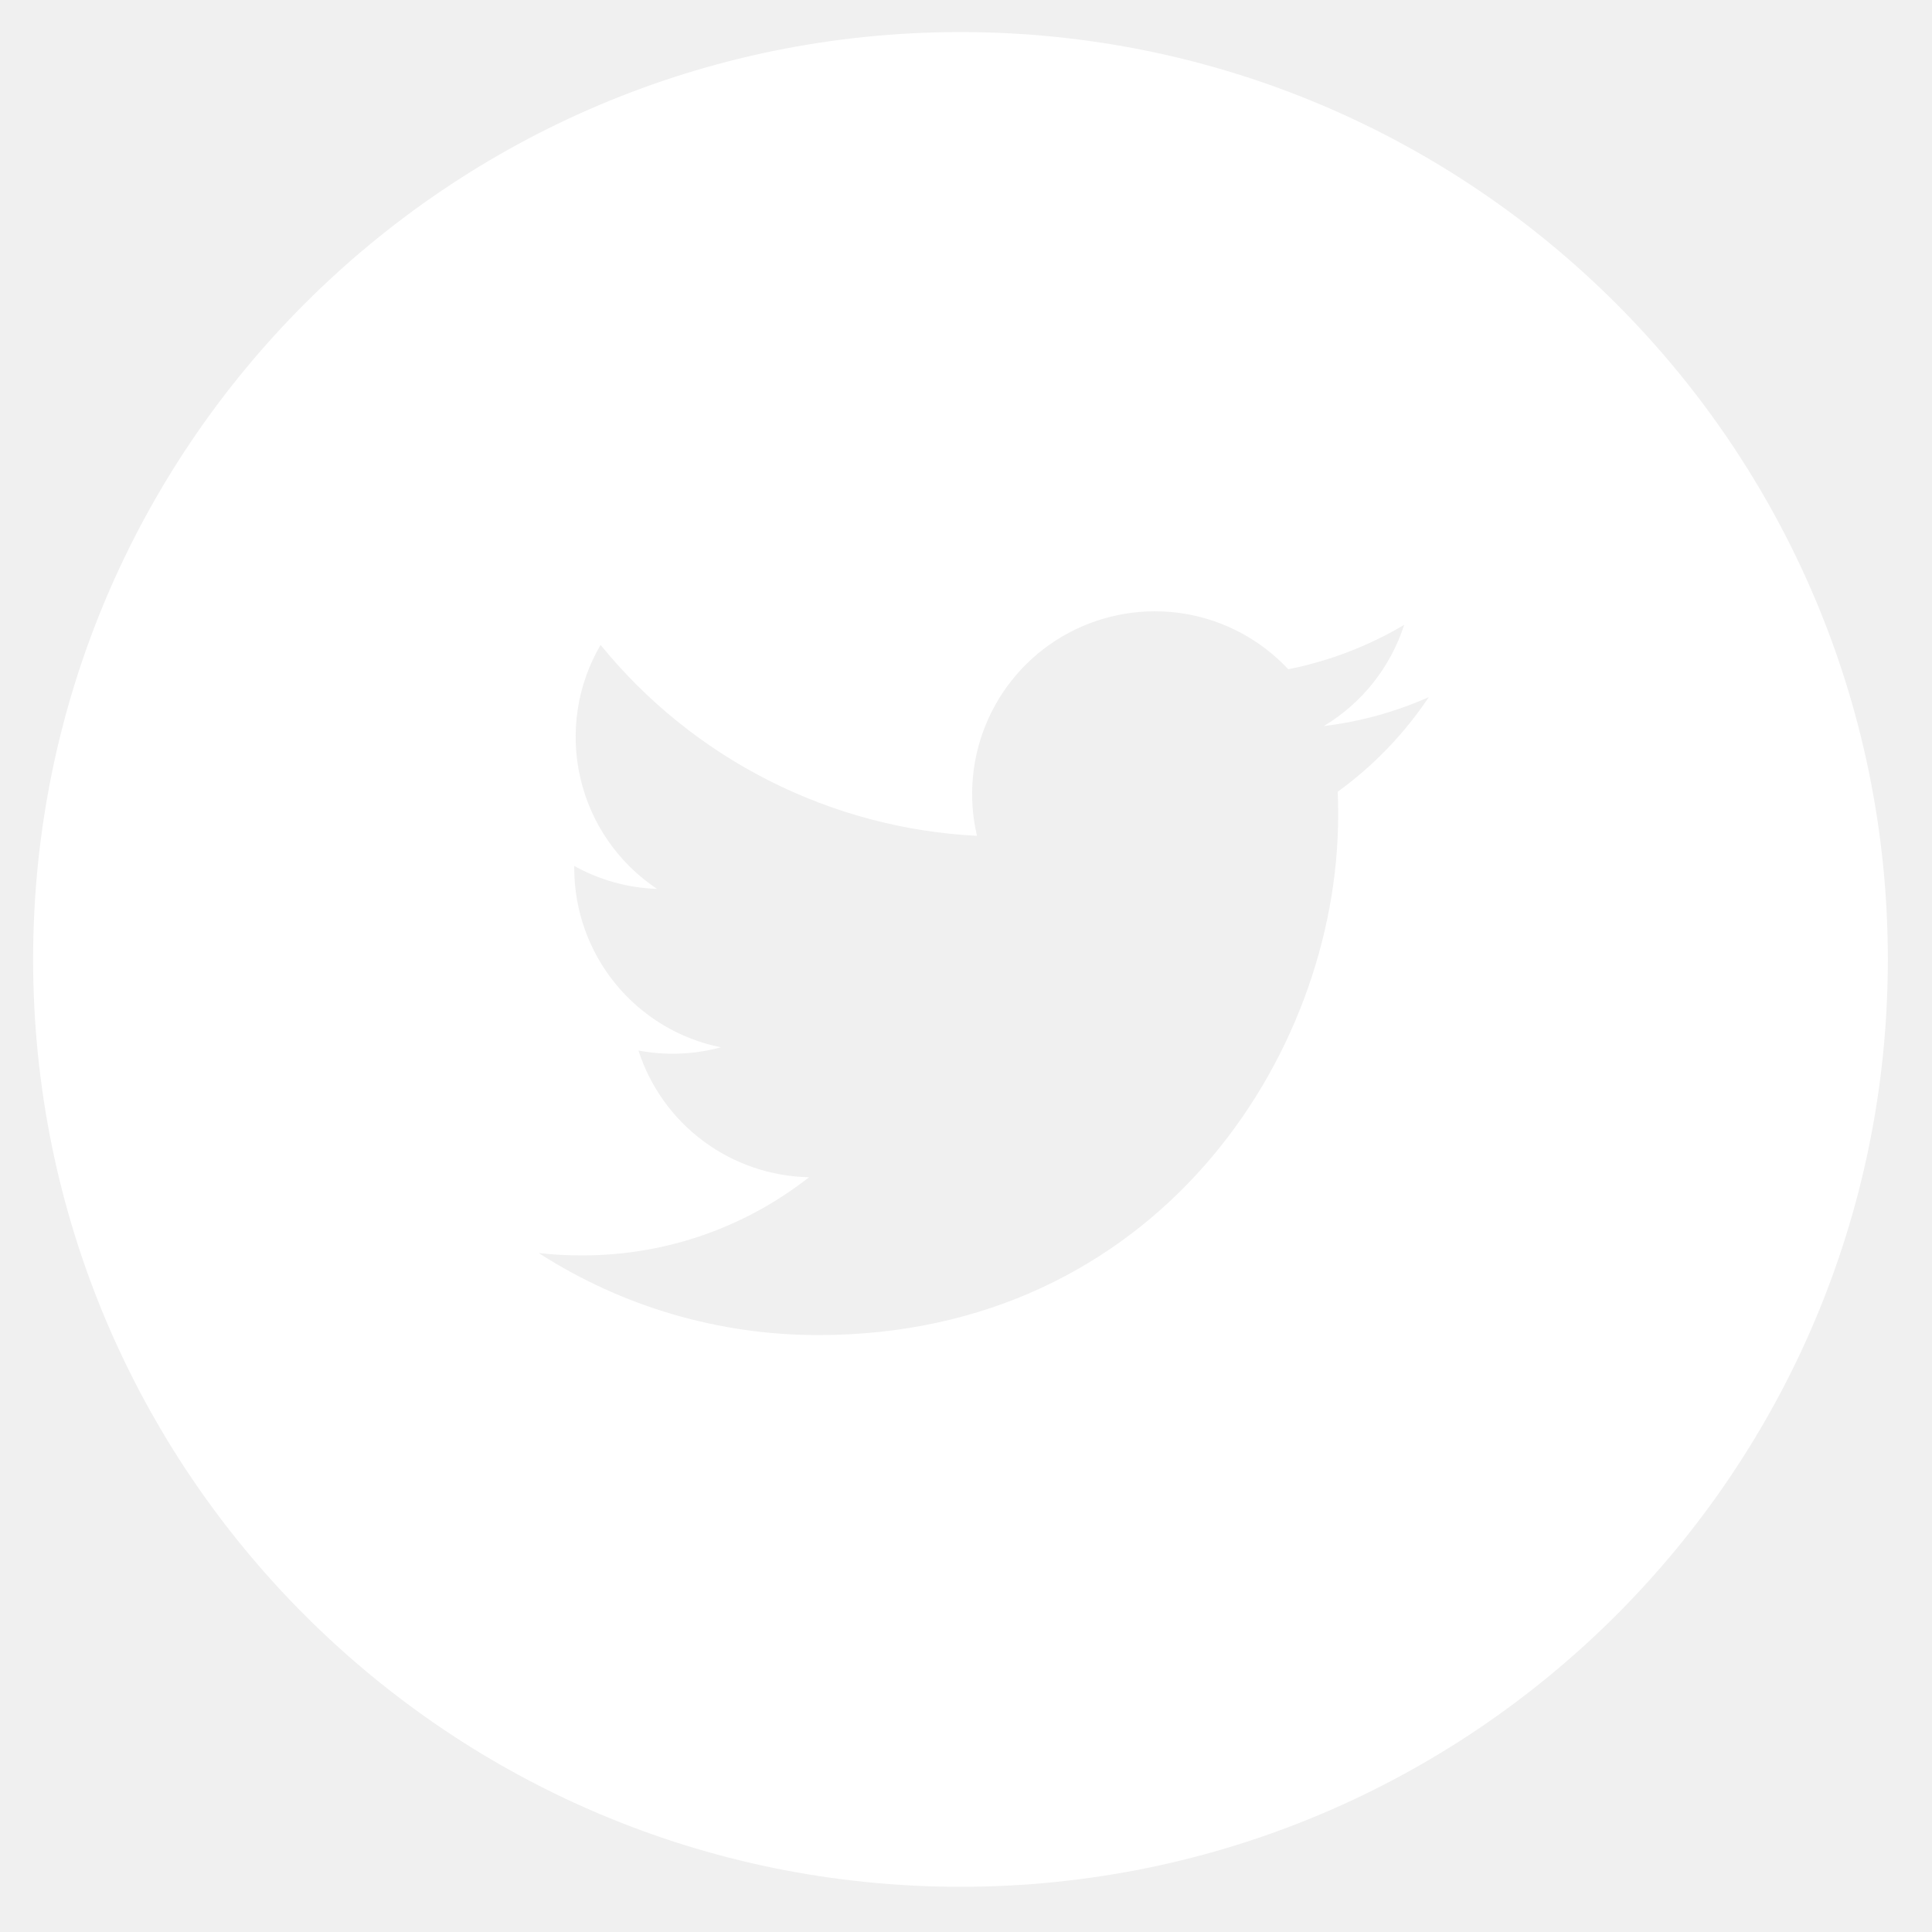
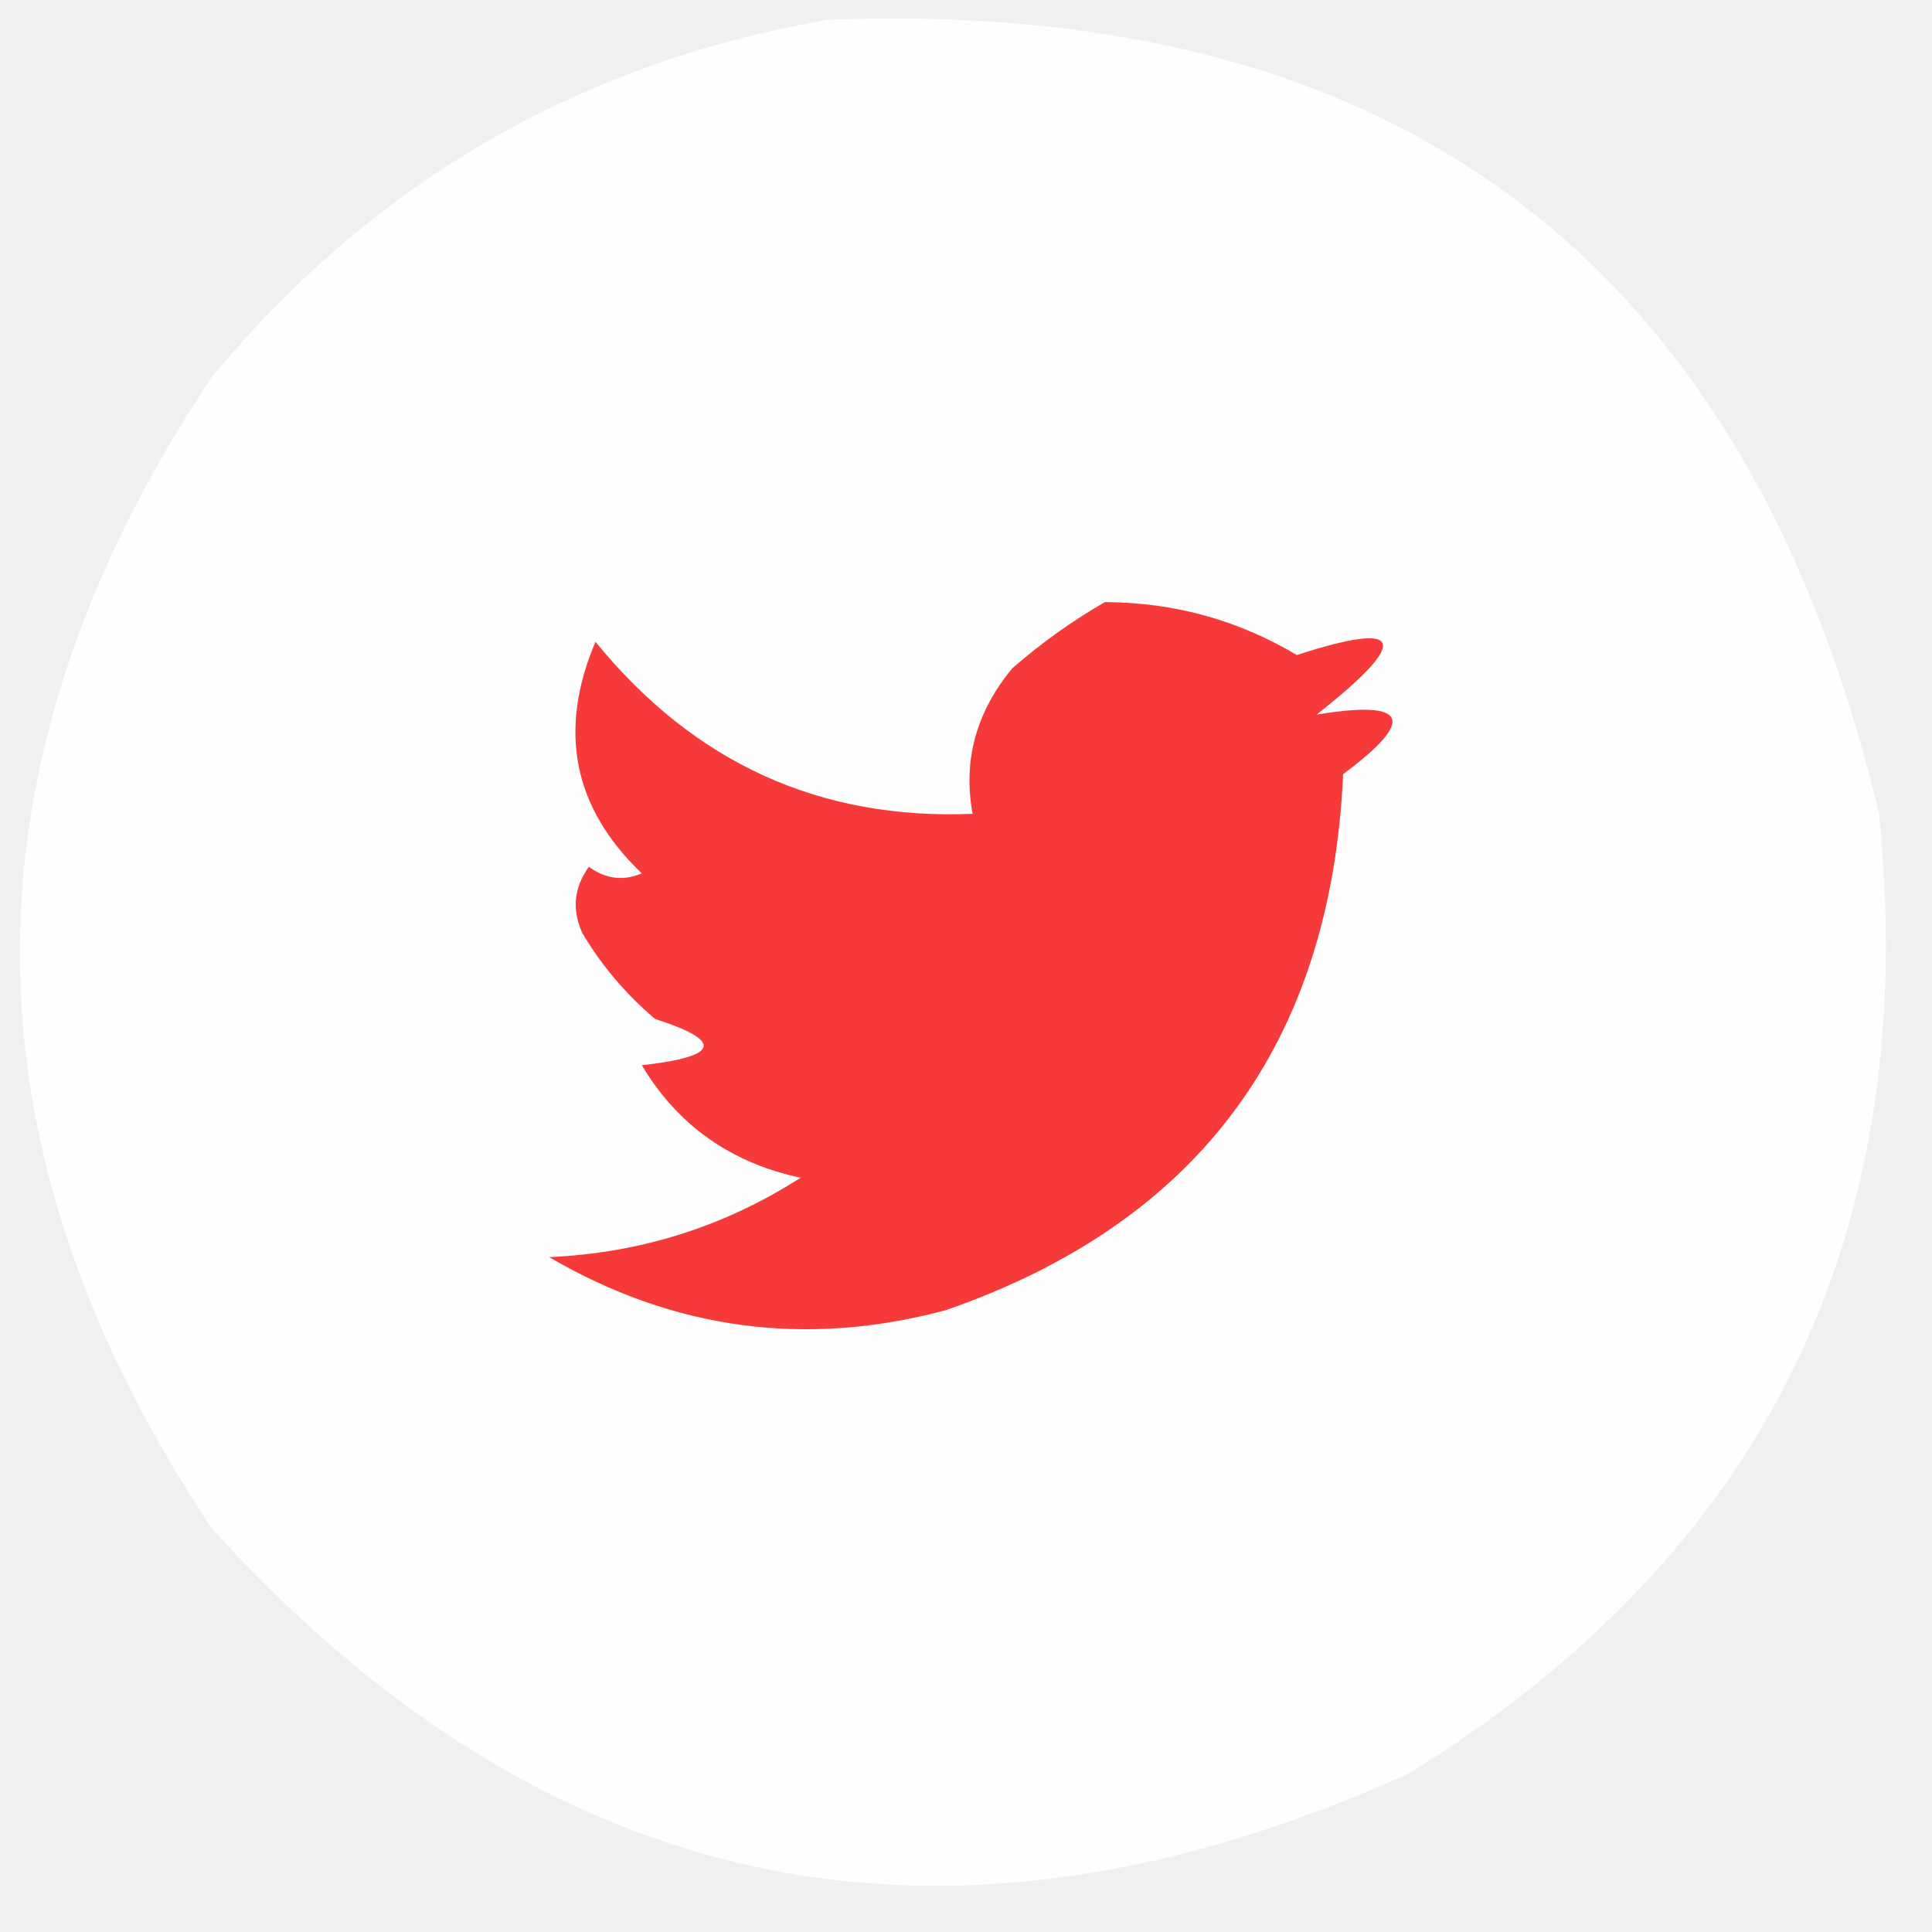
- <svg xmlns="http://www.w3.org/2000/svg" width="35" height="35" viewBox="0 0 35 35" fill="none">
-   <path d="M17.4 0.581C8.121 0.581 0.6 8.102 0.6 17.381C0.6 26.659 8.121 34.181 17.4 34.181C26.678 34.181 34.2 26.659 34.2 17.381C34.2 8.102 26.678 0.581 17.4 0.581ZM24.234 14.343C24.241 14.486 24.242 14.63 24.242 14.77C24.242 19.145 20.916 24.186 14.829 24.186C13.031 24.189 11.27 23.673 9.758 22.699C10.015 22.73 10.279 22.743 10.547 22.743C12.098 22.743 13.524 22.216 14.656 21.327C13.966 21.313 13.297 21.085 12.743 20.673C12.189 20.262 11.778 19.688 11.566 19.031C12.061 19.125 12.572 19.105 13.058 18.973C12.309 18.822 11.636 18.416 11.152 17.825C10.668 17.233 10.404 16.493 10.403 15.729V15.688C10.85 15.935 11.361 16.086 11.903 16.103C11.201 15.636 10.704 14.918 10.514 14.096C10.323 13.274 10.454 12.411 10.88 11.683C11.711 12.705 12.747 13.541 13.922 14.137C15.097 14.733 16.384 15.075 17.699 15.142C17.532 14.432 17.604 13.687 17.904 13.022C18.204 12.357 18.715 11.81 19.358 11.466C20.001 11.122 20.74 11 21.46 11.118C22.179 11.237 22.84 11.591 23.338 12.124C24.078 11.977 24.788 11.705 25.438 11.32C25.191 12.087 24.674 12.738 23.983 13.153C24.64 13.074 25.28 12.897 25.884 12.629C25.44 13.294 24.881 13.874 24.234 14.343Z" fill="white" />
+ <svg xmlns="http://www.w3.org/2000/svg" version="1.1" width="146px" height="146px" style="shape-rendering:geometricPrecision; text-rendering:geometricPrecision; image-rendering:optimizeQuality; fill-rule:evenodd; clip-rule:evenodd">
+   <g>
+     <path style="opacity:0.983" fill="#fffefe" d="M 62.5,1.5 C 105.589,-0.222 132.089,19.778 142,61.5C 145.212,93.24 133.379,117.406 106.5,134C 71.669,149.783 41.502,143.617 16,115.5C -3.333,86.5 -3.333,57.5 16,28.5C 28.215,13.773 43.715,4.773 62.5,1.5 Z" />
+   </g>
+   <g>
+     <path style="opacity:1" fill="#f53a39" d="M 83.5,45.5 C 88.733,45.524 93.566,46.857 98,49.5C 106.151,46.856 106.651,48.356 99.5,54C 106.398,52.868 107.065,54.368 101.5,58.5C 100.582,78.872 90.582,92.372 71.5,99C 60.933,101.842 50.933,100.509 41.5,95C 48.409,94.692 54.742,92.692 60.5,89C 55.221,87.876 51.221,85.042 48.5,80.5C 54.381,79.841 54.715,78.674 49.5,77C 47.291,75.127 45.458,72.96 44,70.5C 43.203,68.741 43.369,67.075 44.5,65.5C 45.768,66.428 47.101,66.595 48.5,66C 43.315,61.053 42.149,55.219 45,48.5C 52.451,57.647 61.951,61.98 73.5,61.5C 72.757,57.481 73.757,53.815 76.5,50.5C 78.724,48.566 81.058,46.899 83.5,45.5 Z" />
+   </g>
</svg>
